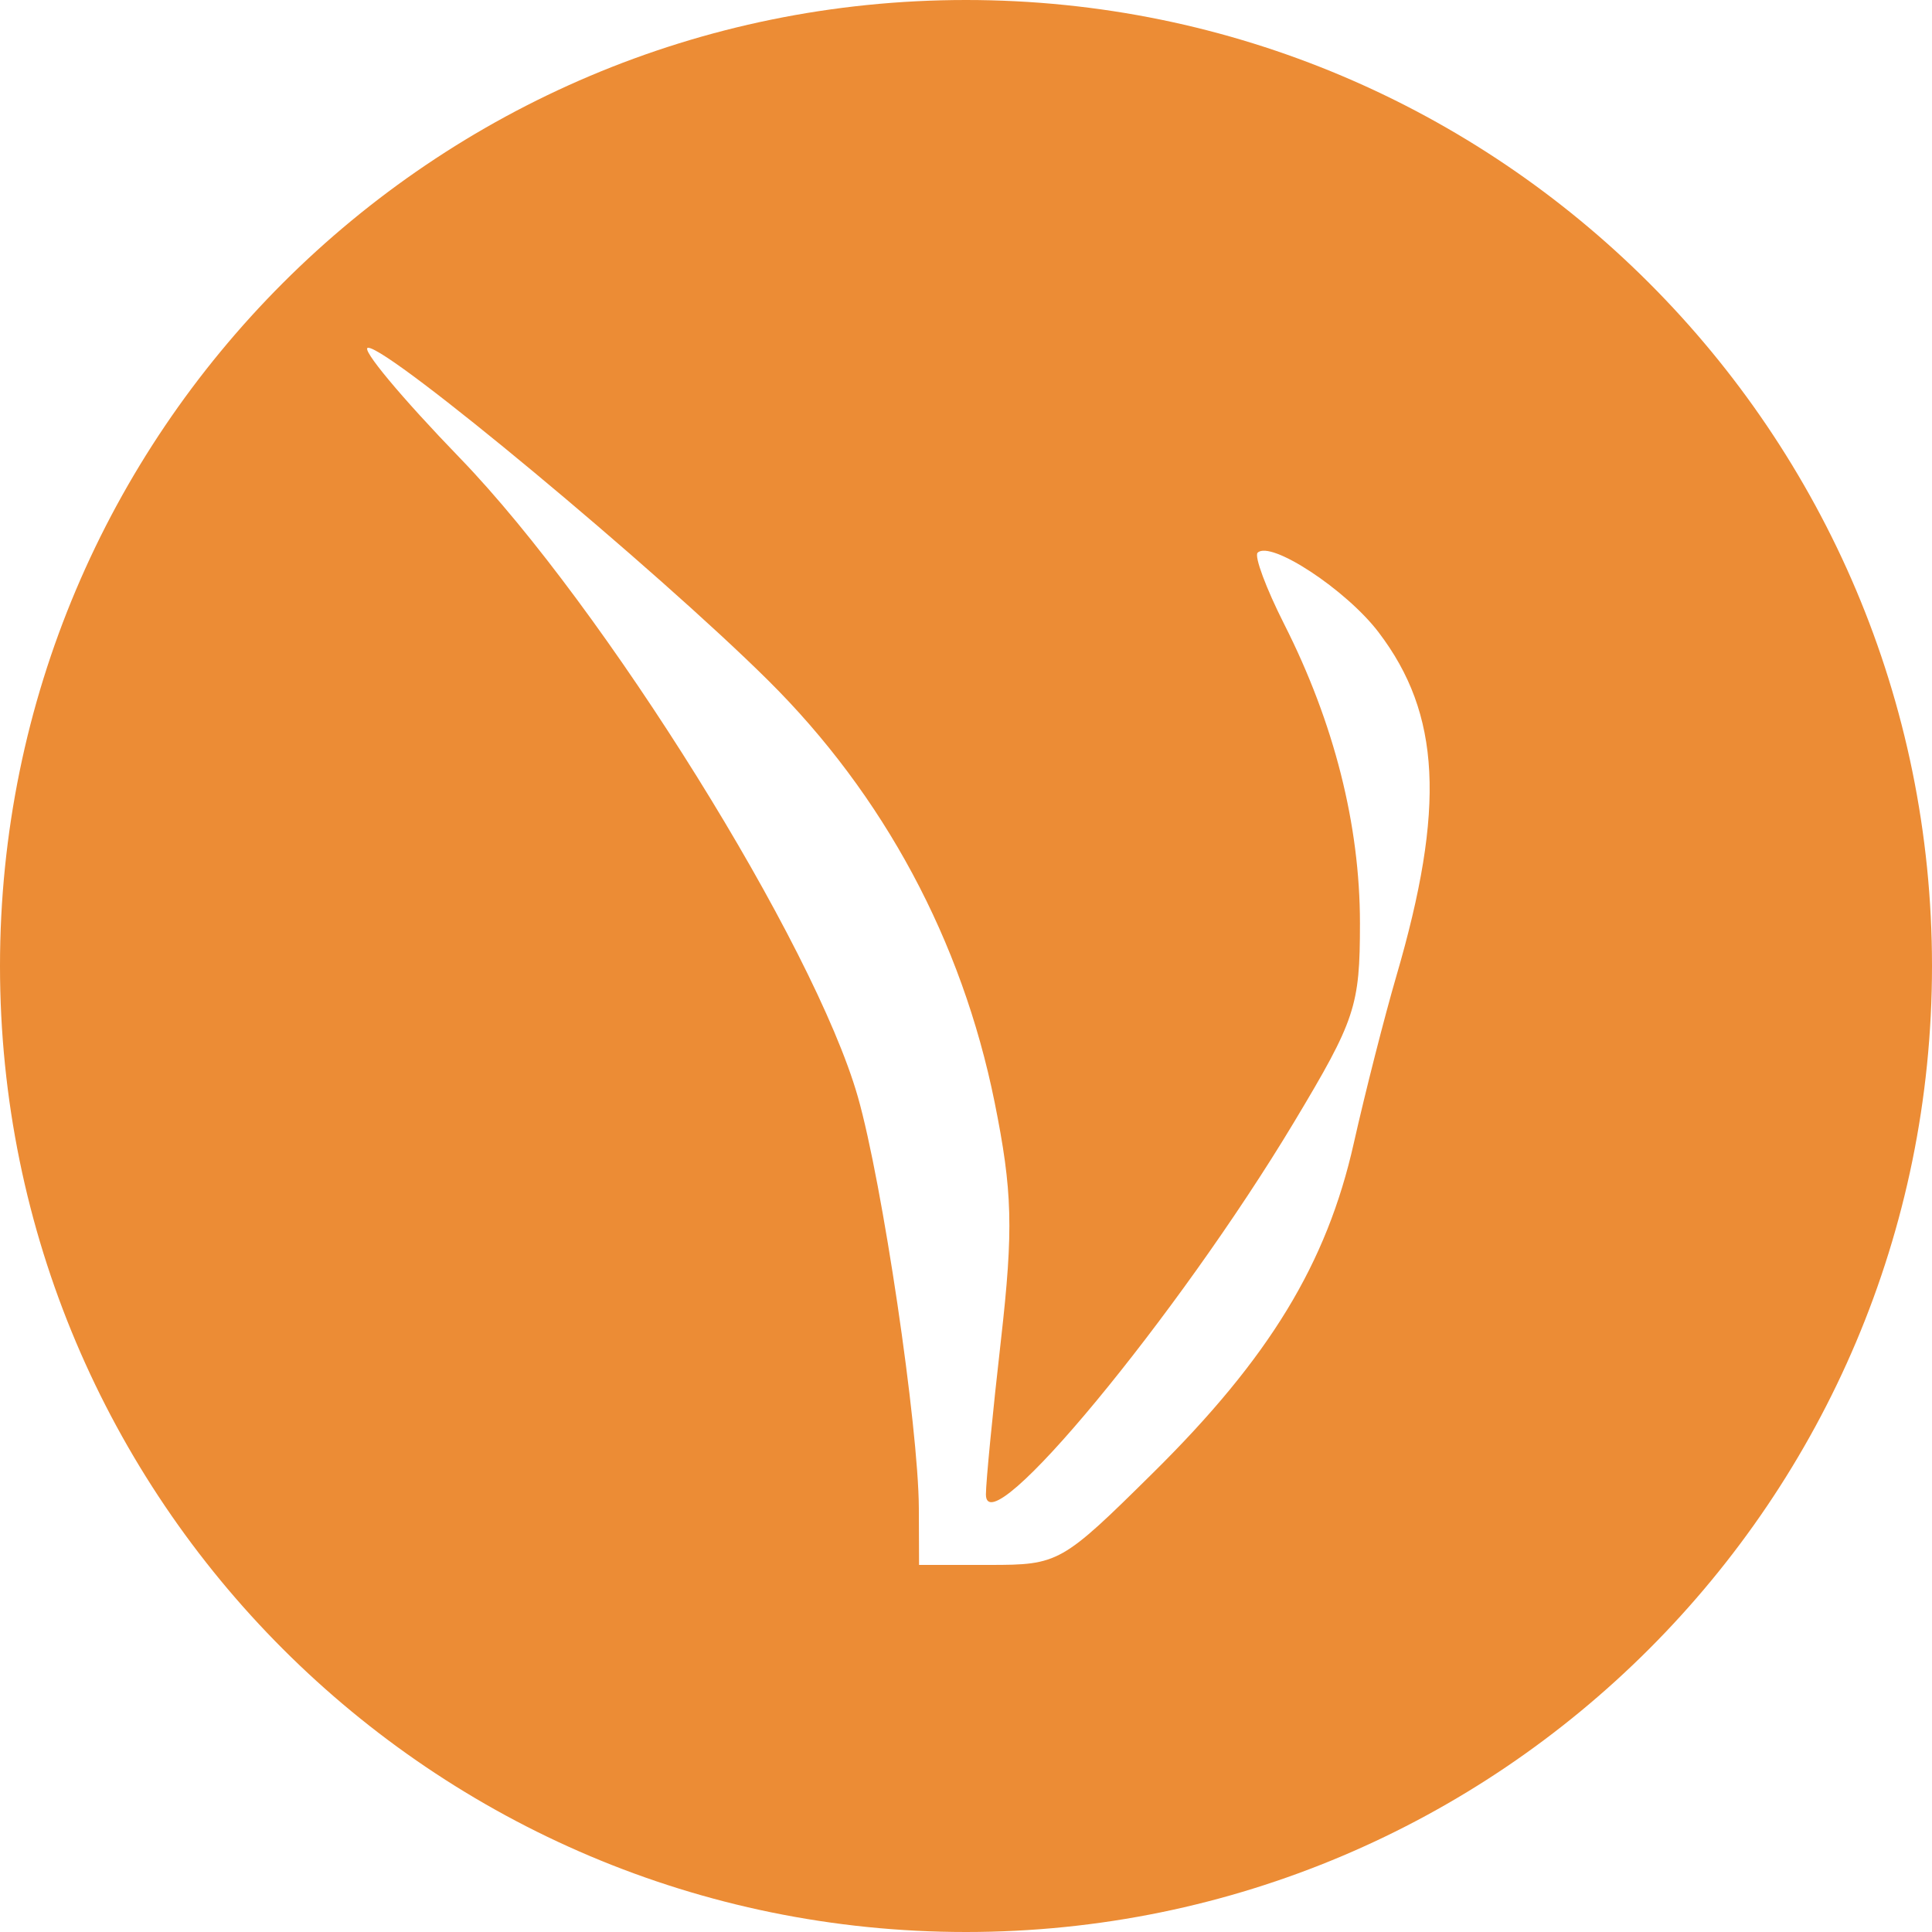
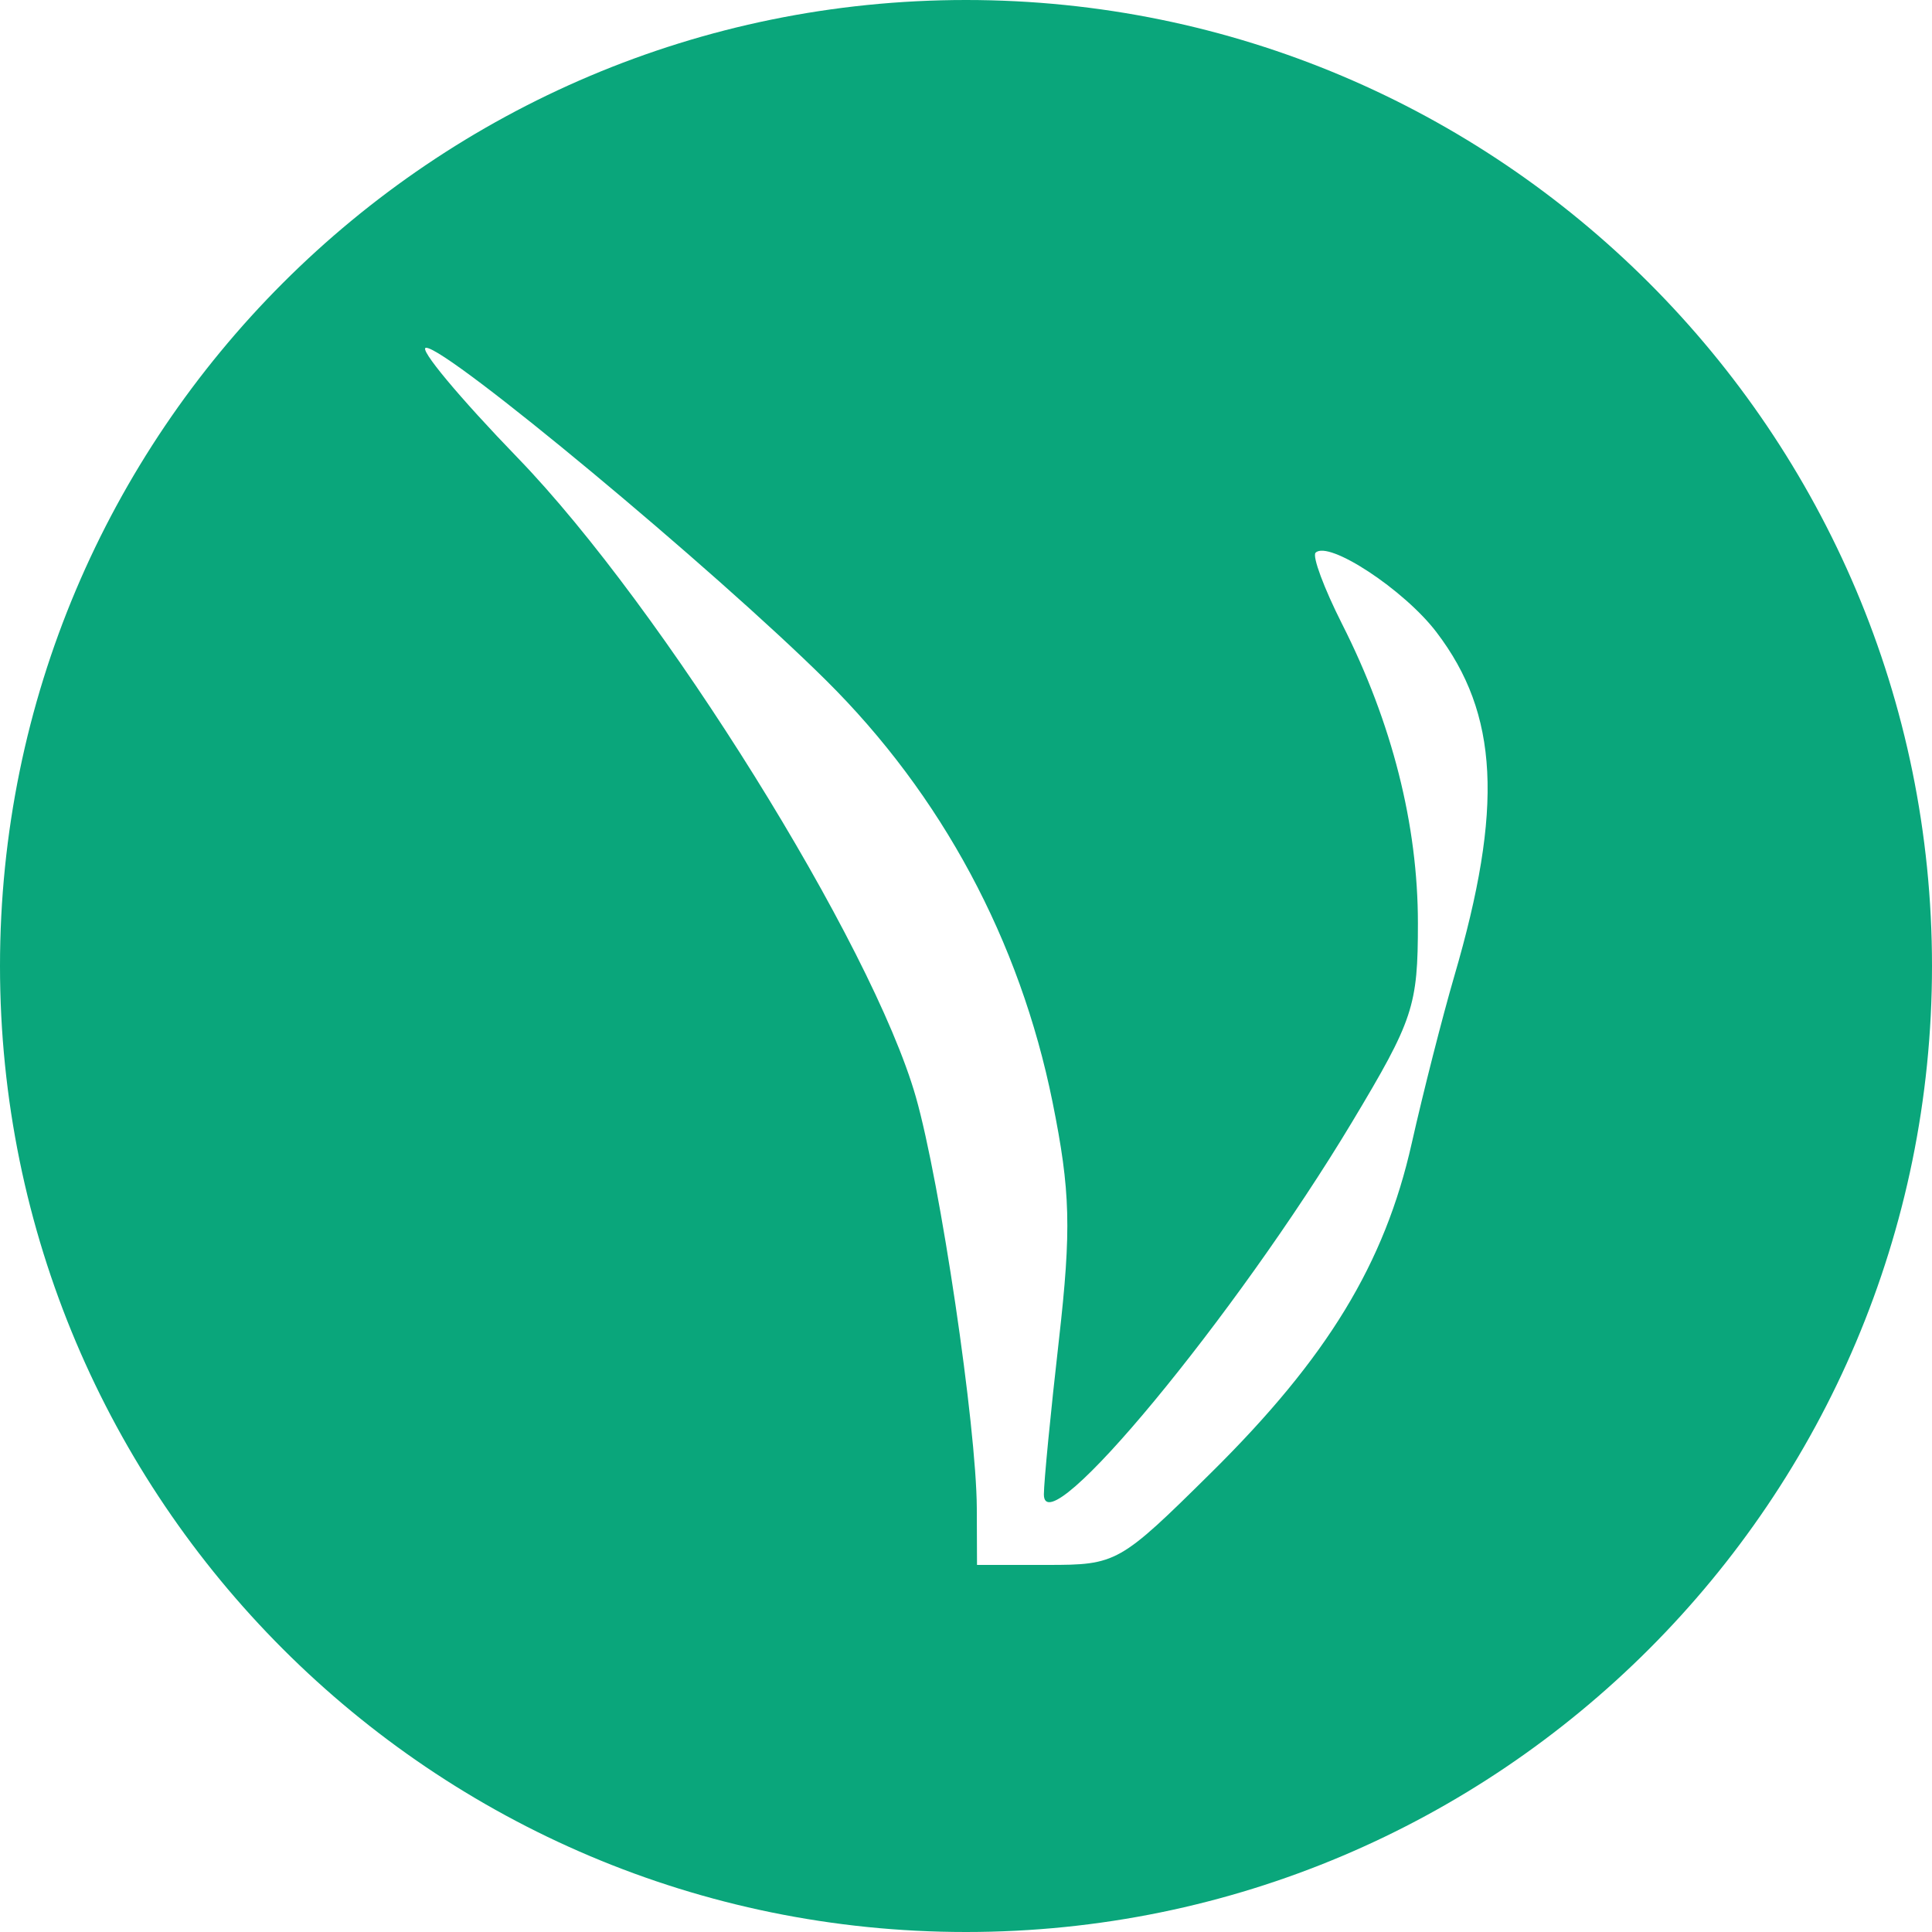
<svg xmlns="http://www.w3.org/2000/svg" width="100pt" height="100pt" viewBox="0 0 100 100" version="1.1">
-   <g id="surface106">
-     <path style=" stroke:none;fill-rule:nonzero;fill:rgb(92.549%,54.902%,20.784%);fill-opacity:1;" d="M 100 50 C 100 77.613 77.613 100 50 100 C 22.387 100 0 77.613 0 50 C 0 22.387 22.387 0 50 0 C 77.613 0 100 22.387 100 50 Z M 100 50 " />
-     <path style=" stroke:none;fill-rule:evenodd;fill:rgb(100%,100%,100%);fill-opacity:1;" d="M 23.809 23.711 C 31.281 31.441 42.148 48.883 44.402 56.77 C 45.672 61.219 47.539 73.816 47.559 78.059 L 47.57 81 L 51.215 81 C 54.797 81 54.949 80.914 59.688 76.227 C 65.699 70.285 68.672 65.402 70.07 59.18 C 70.668 56.52 71.66 52.633 72.27 50.539 C 74.824 41.809 74.574 36.953 71.355 32.727 C 69.68 30.523 65.758 27.949 65.094 28.609 C 64.914 28.793 65.531 30.449 66.465 32.297 C 69.055 37.414 70.391 42.691 70.391 47.785 C 70.391 52.078 70.16 52.781 66.977 58.086 C 60.953 68.117 51.031 80.109 51.031 77.352 C 51.031 76.723 51.379 73.121 51.809 69.359 C 52.461 63.605 52.406 61.641 51.48 57.047 C 49.789 48.684 45.742 41.148 39.758 35.215 C 33.945 29.453 20.172 18 19.055 18 C 18.629 18 20.77 20.57 23.809 23.711 Z M 23.809 23.711 " />
+   <g id="surface1378">
+     <path style=" stroke:none;fill-rule:nonzero;fill:rgb(3.922%,65.098%,48.235%);fill-opacity:1;" d="M 50 100 C 77.613 100 100 77.613 100 50 C 100 22.387 77.613 0 50 0 C 22.387 0 0 22.387 0 50 C 0 77.613 22.387 100 50 100 Z M 50 100 " />
+     <path style=" stroke:none;fill-rule:evenodd;fill:rgb(100%,100%,100%);fill-opacity:1;" d="M 26.809 23.711 C 34.281 31.441 45.148 48.883 47.402 56.77 C 48.672 61.219 50.539 73.816 50.559 78.059 L 50.57 81 L 54.215 81 C 57.797 81 57.949 80.914 62.688 76.227 C 68.699 70.285 71.672 65.402 73.07 59.18 C 73.668 56.52 74.66 52.633 75.27 50.539 C 77.824 41.809 77.574 36.953 74.355 32.727 C 72.68 30.523 68.758 27.949 68.094 28.609 C 67.914 28.793 68.531 30.449 69.465 32.297 C 72.055 37.414 73.391 42.691 73.391 47.785 C 73.391 52.078 73.16 52.781 69.977 58.086 C 63.953 68.117 54.031 80.109 54.031 77.352 C 54.031 76.723 54.379 73.121 54.809 69.359 C 55.461 63.605 55.406 61.641 54.48 57.047 C 52.789 48.684 48.742 41.148 42.758 35.215 C 36.945 29.453 23.172 18 22.055 18 C 21.629 18 23.77 20.57 26.809 23.711 Z M 26.809 23.711 " />
  </g>
</svg>
